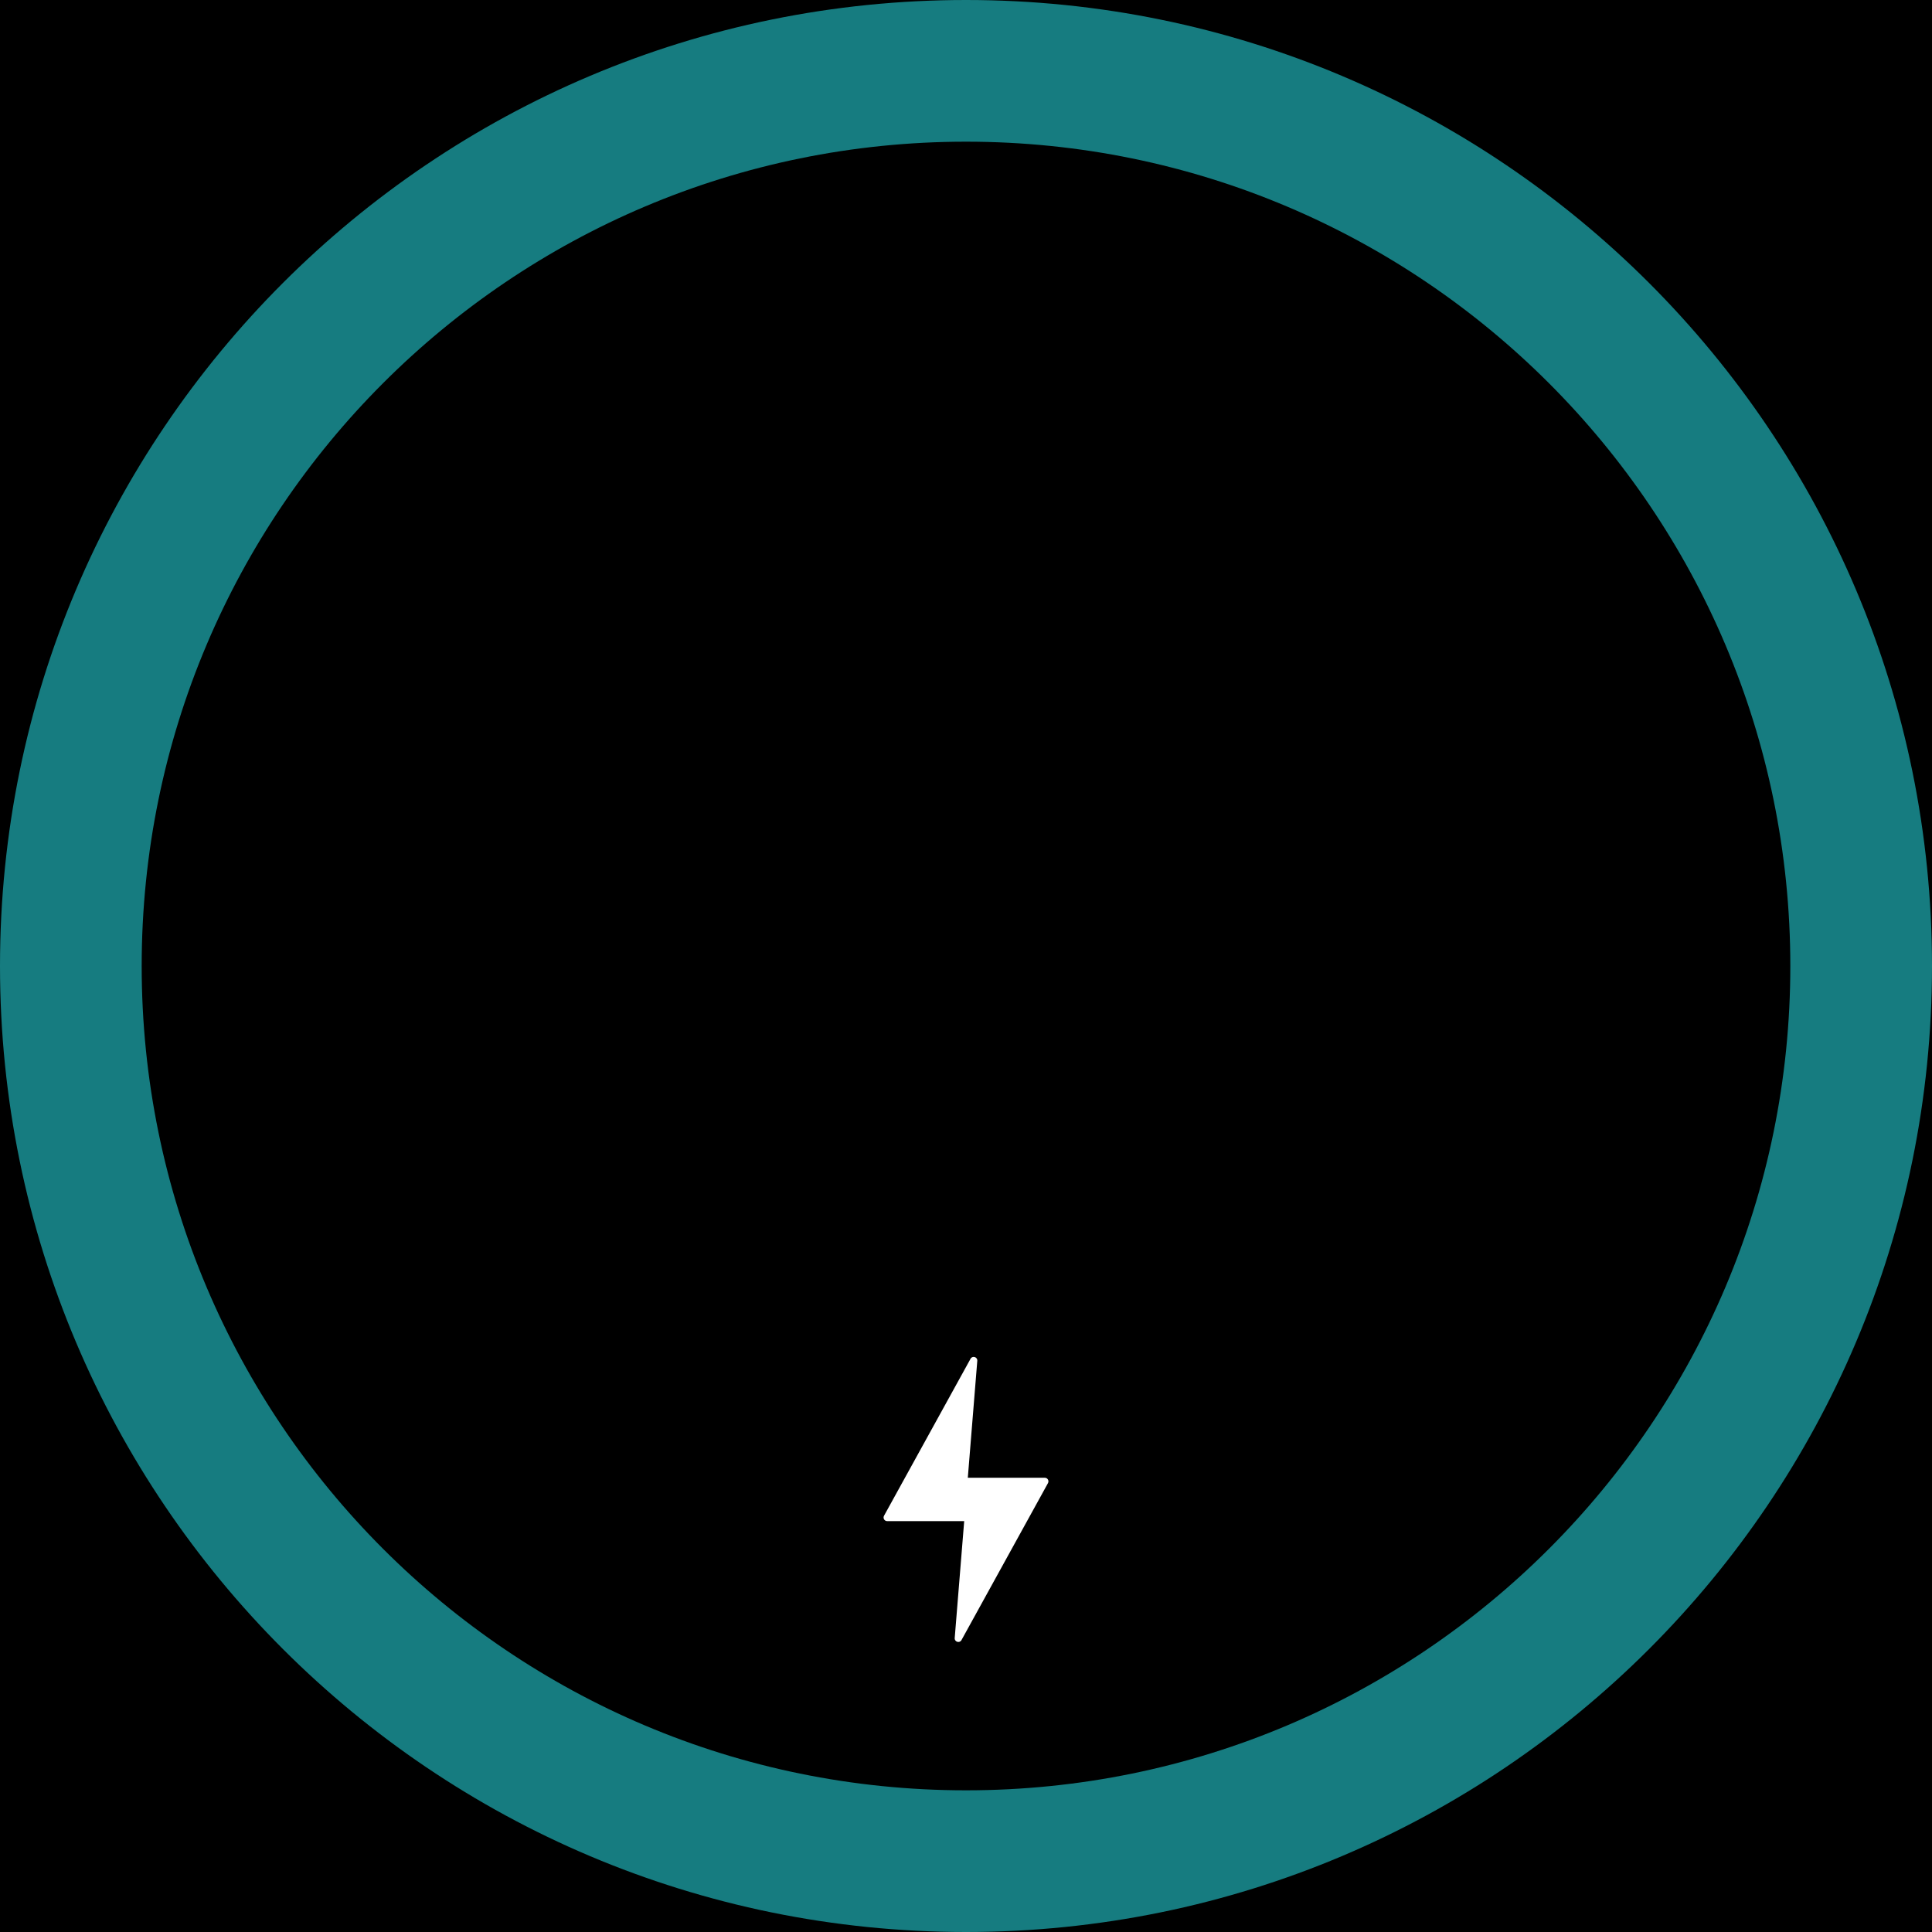
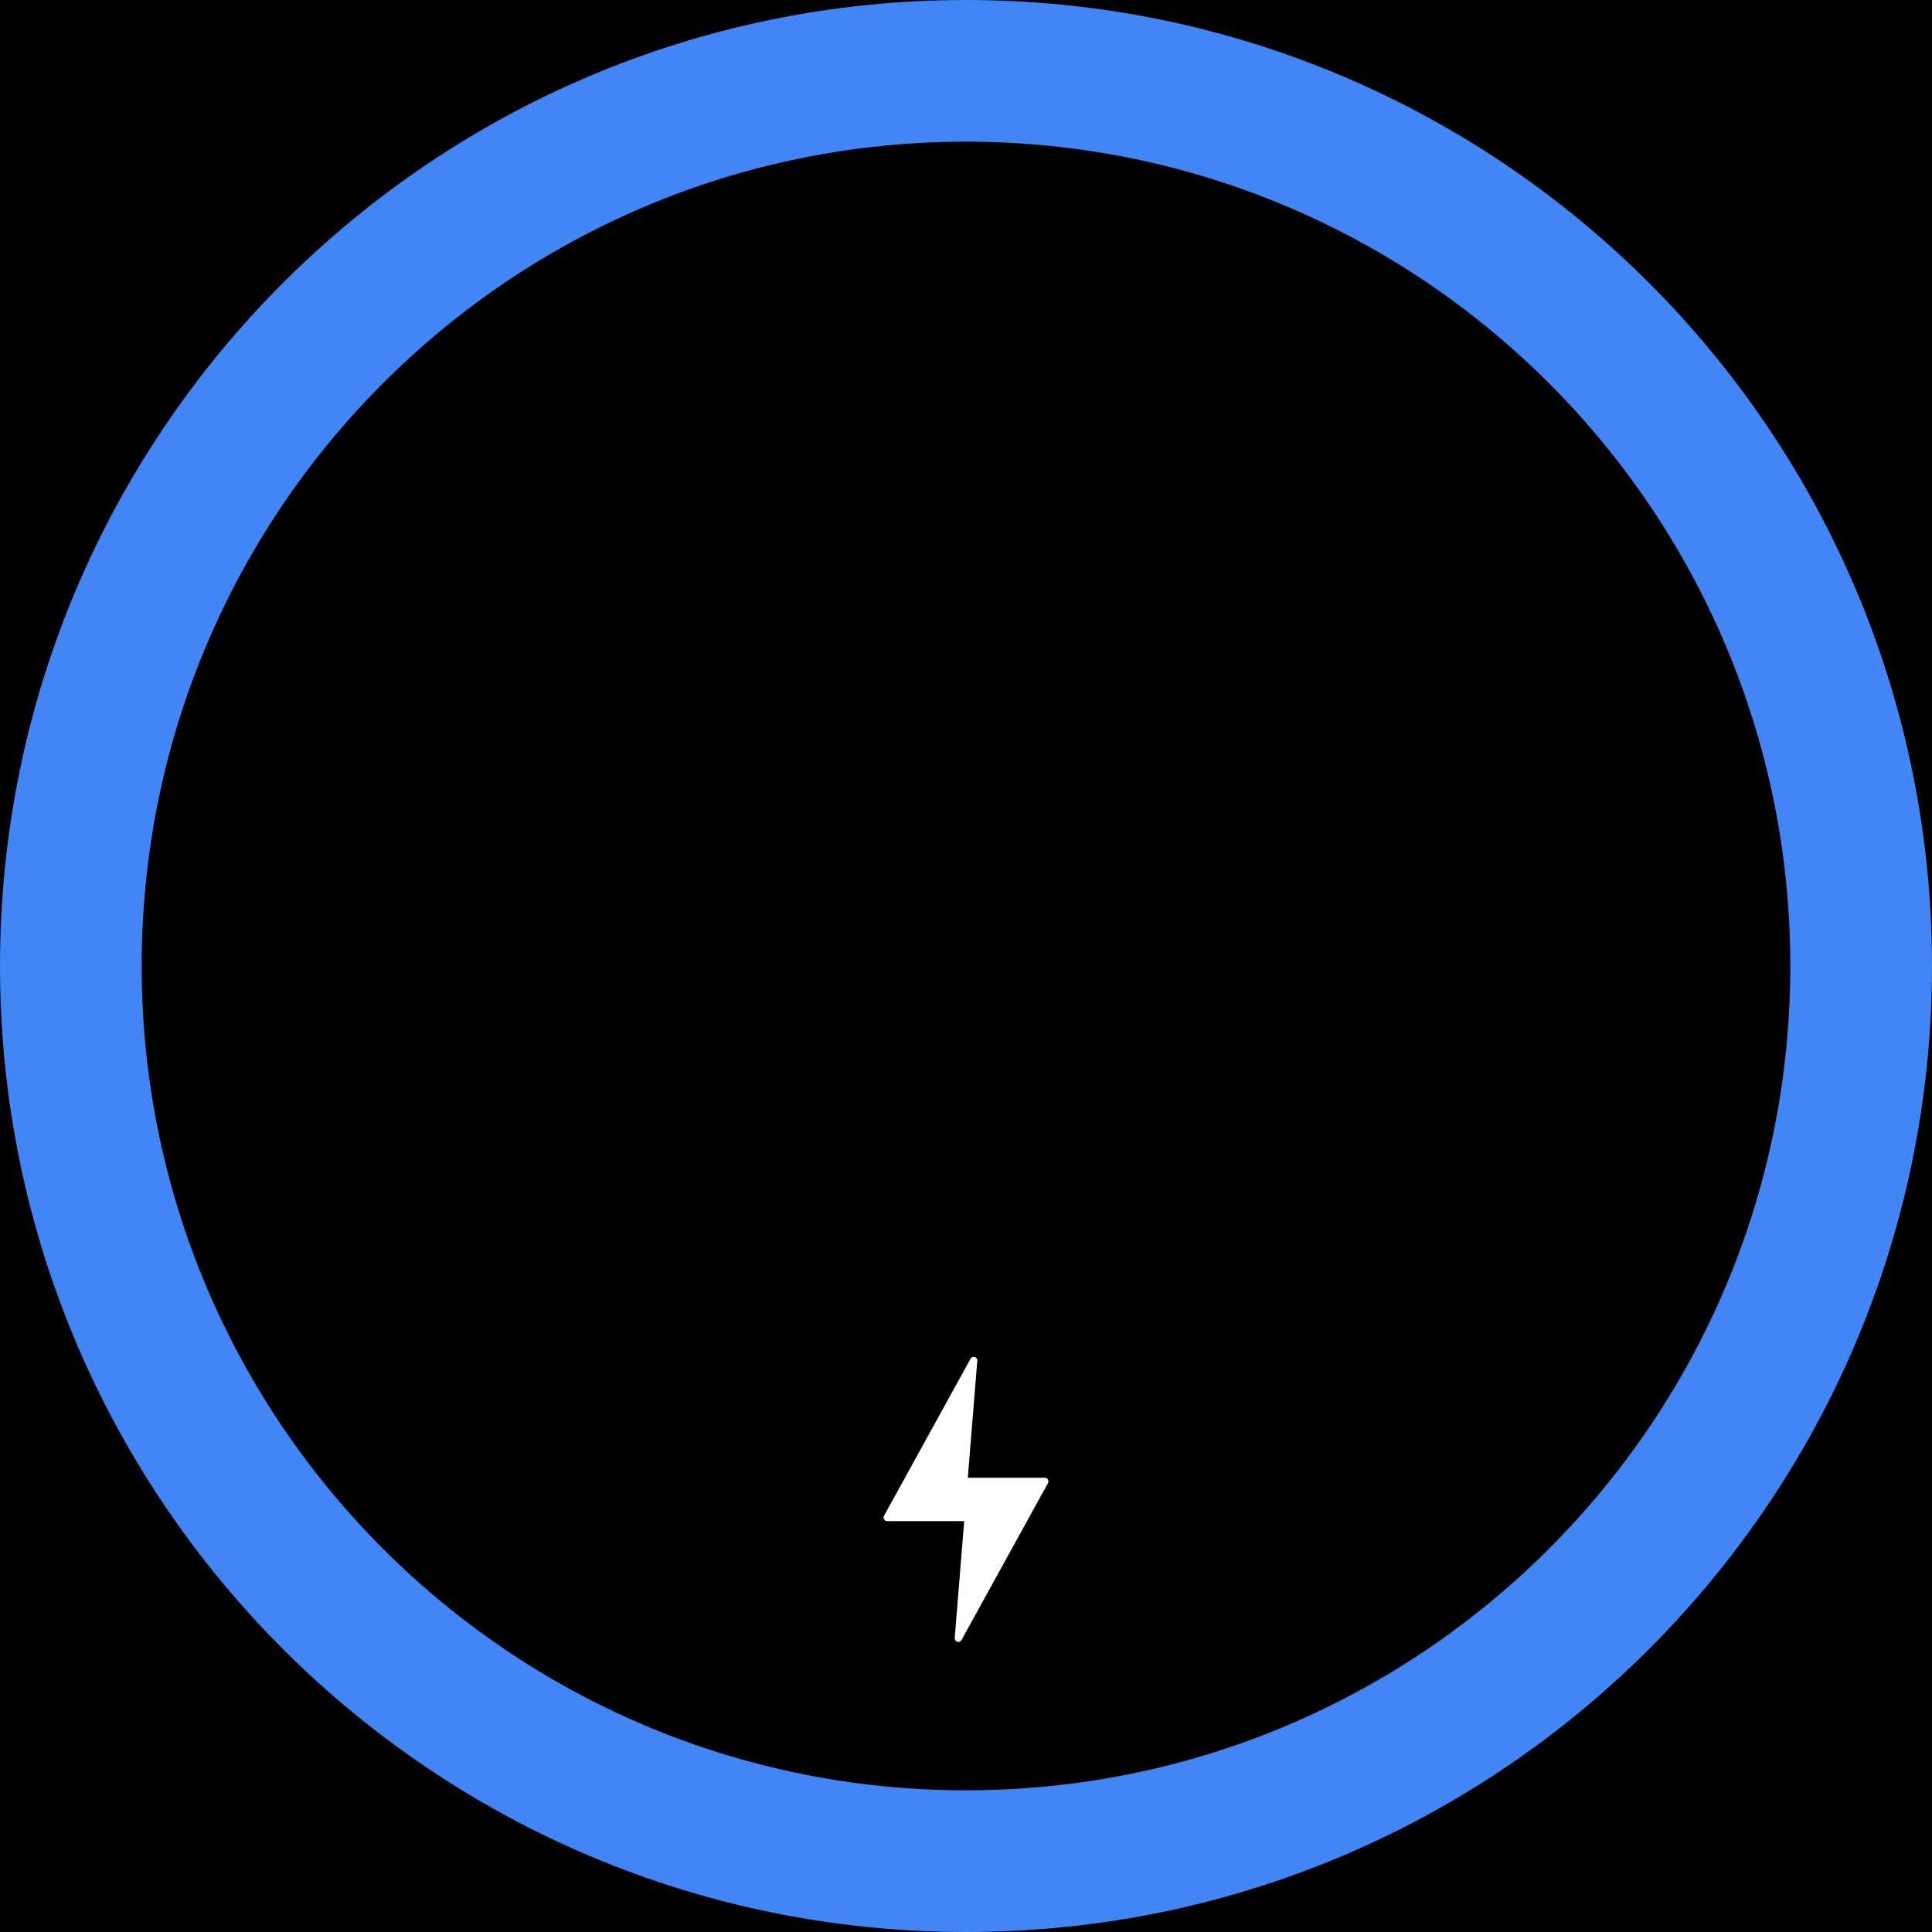
<svg xmlns="http://www.w3.org/2000/svg" width="300" height="300" viewBox="0 0 300 300" fill="none">
  <rect width="300" height="300" fill="black" />
-   <circle cx="150" cy="150" r="150" fill="#167c80" />
+   <circle cx="150" cy="150" r="150" fill="#4285f4" />
  <circle cx="150" cy="150" r="128" fill="black" />
  <path d="M162.73 230.297L149.298 254.672C149.006 255.202 148.199 254.959 148.247 254.357L149.72 236.199L137.762 236.199C137.336 236.199 137.064 235.742 137.27 235.367L150.703 210.992C150.995 210.462 151.802 210.705 151.753 211.307L150.281 229.465L162.238 229.465C162.665 229.465 162.935 229.922 162.73 230.297Z" fill="white" />
</svg>
